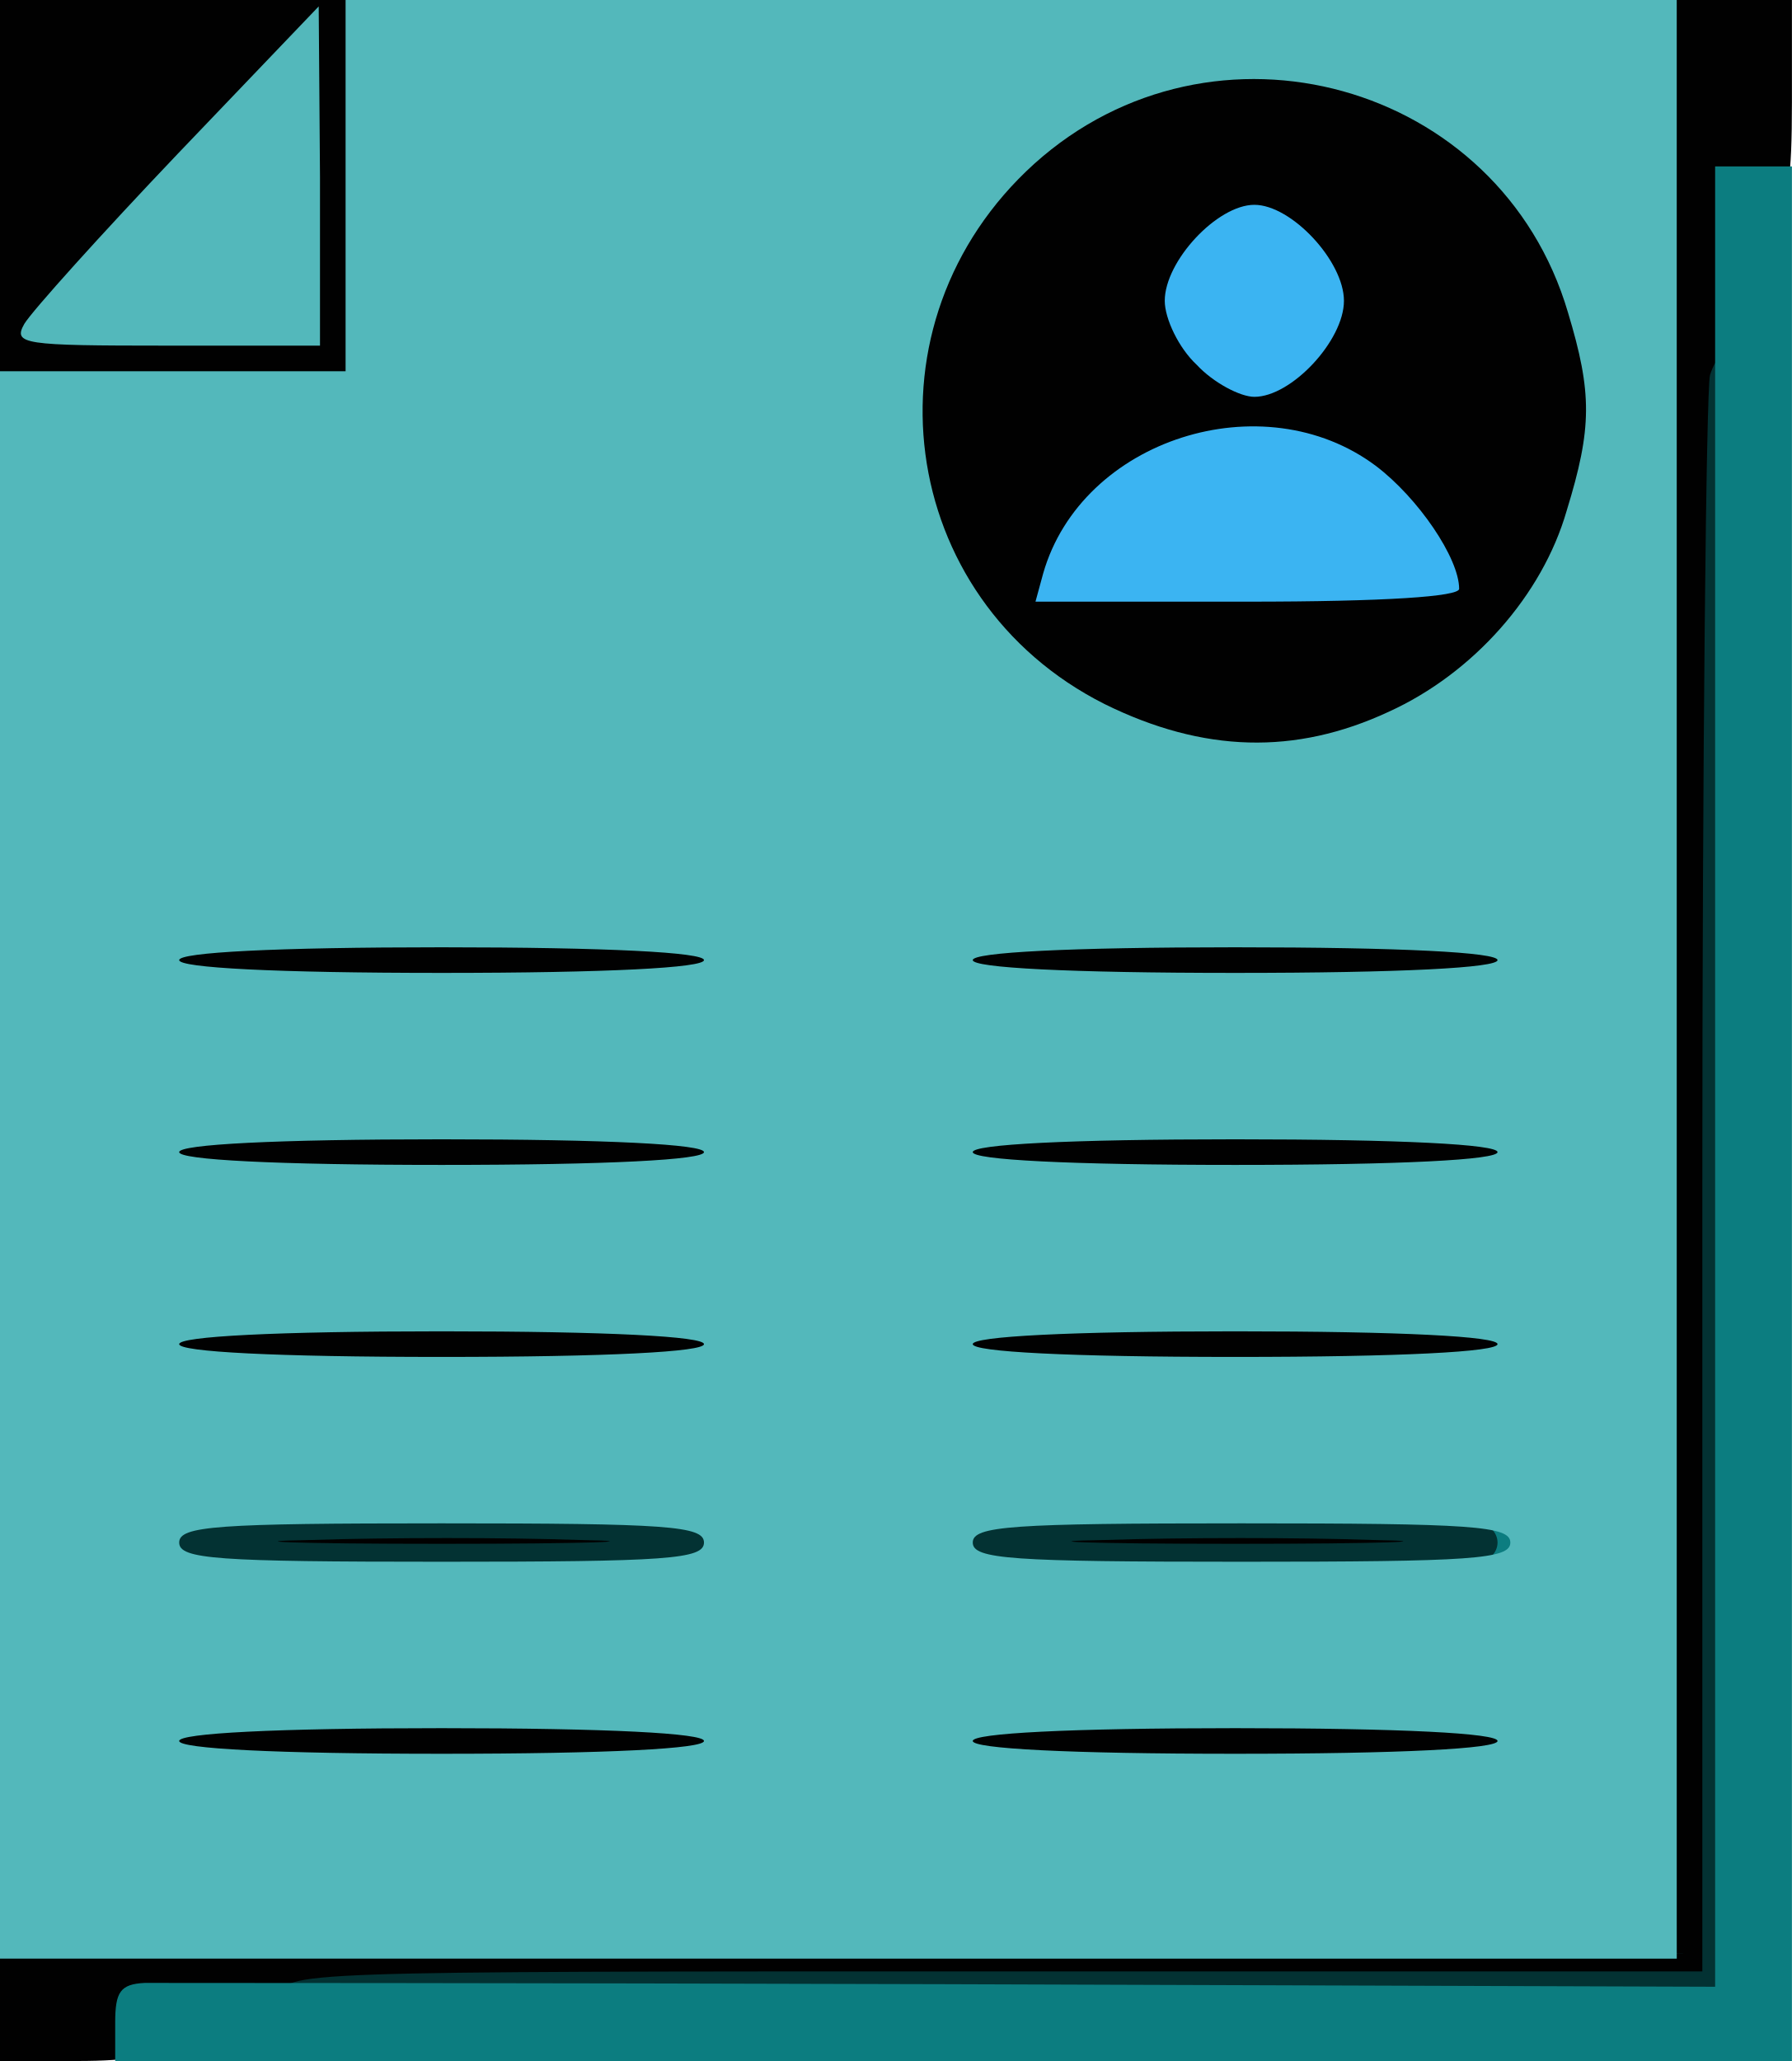
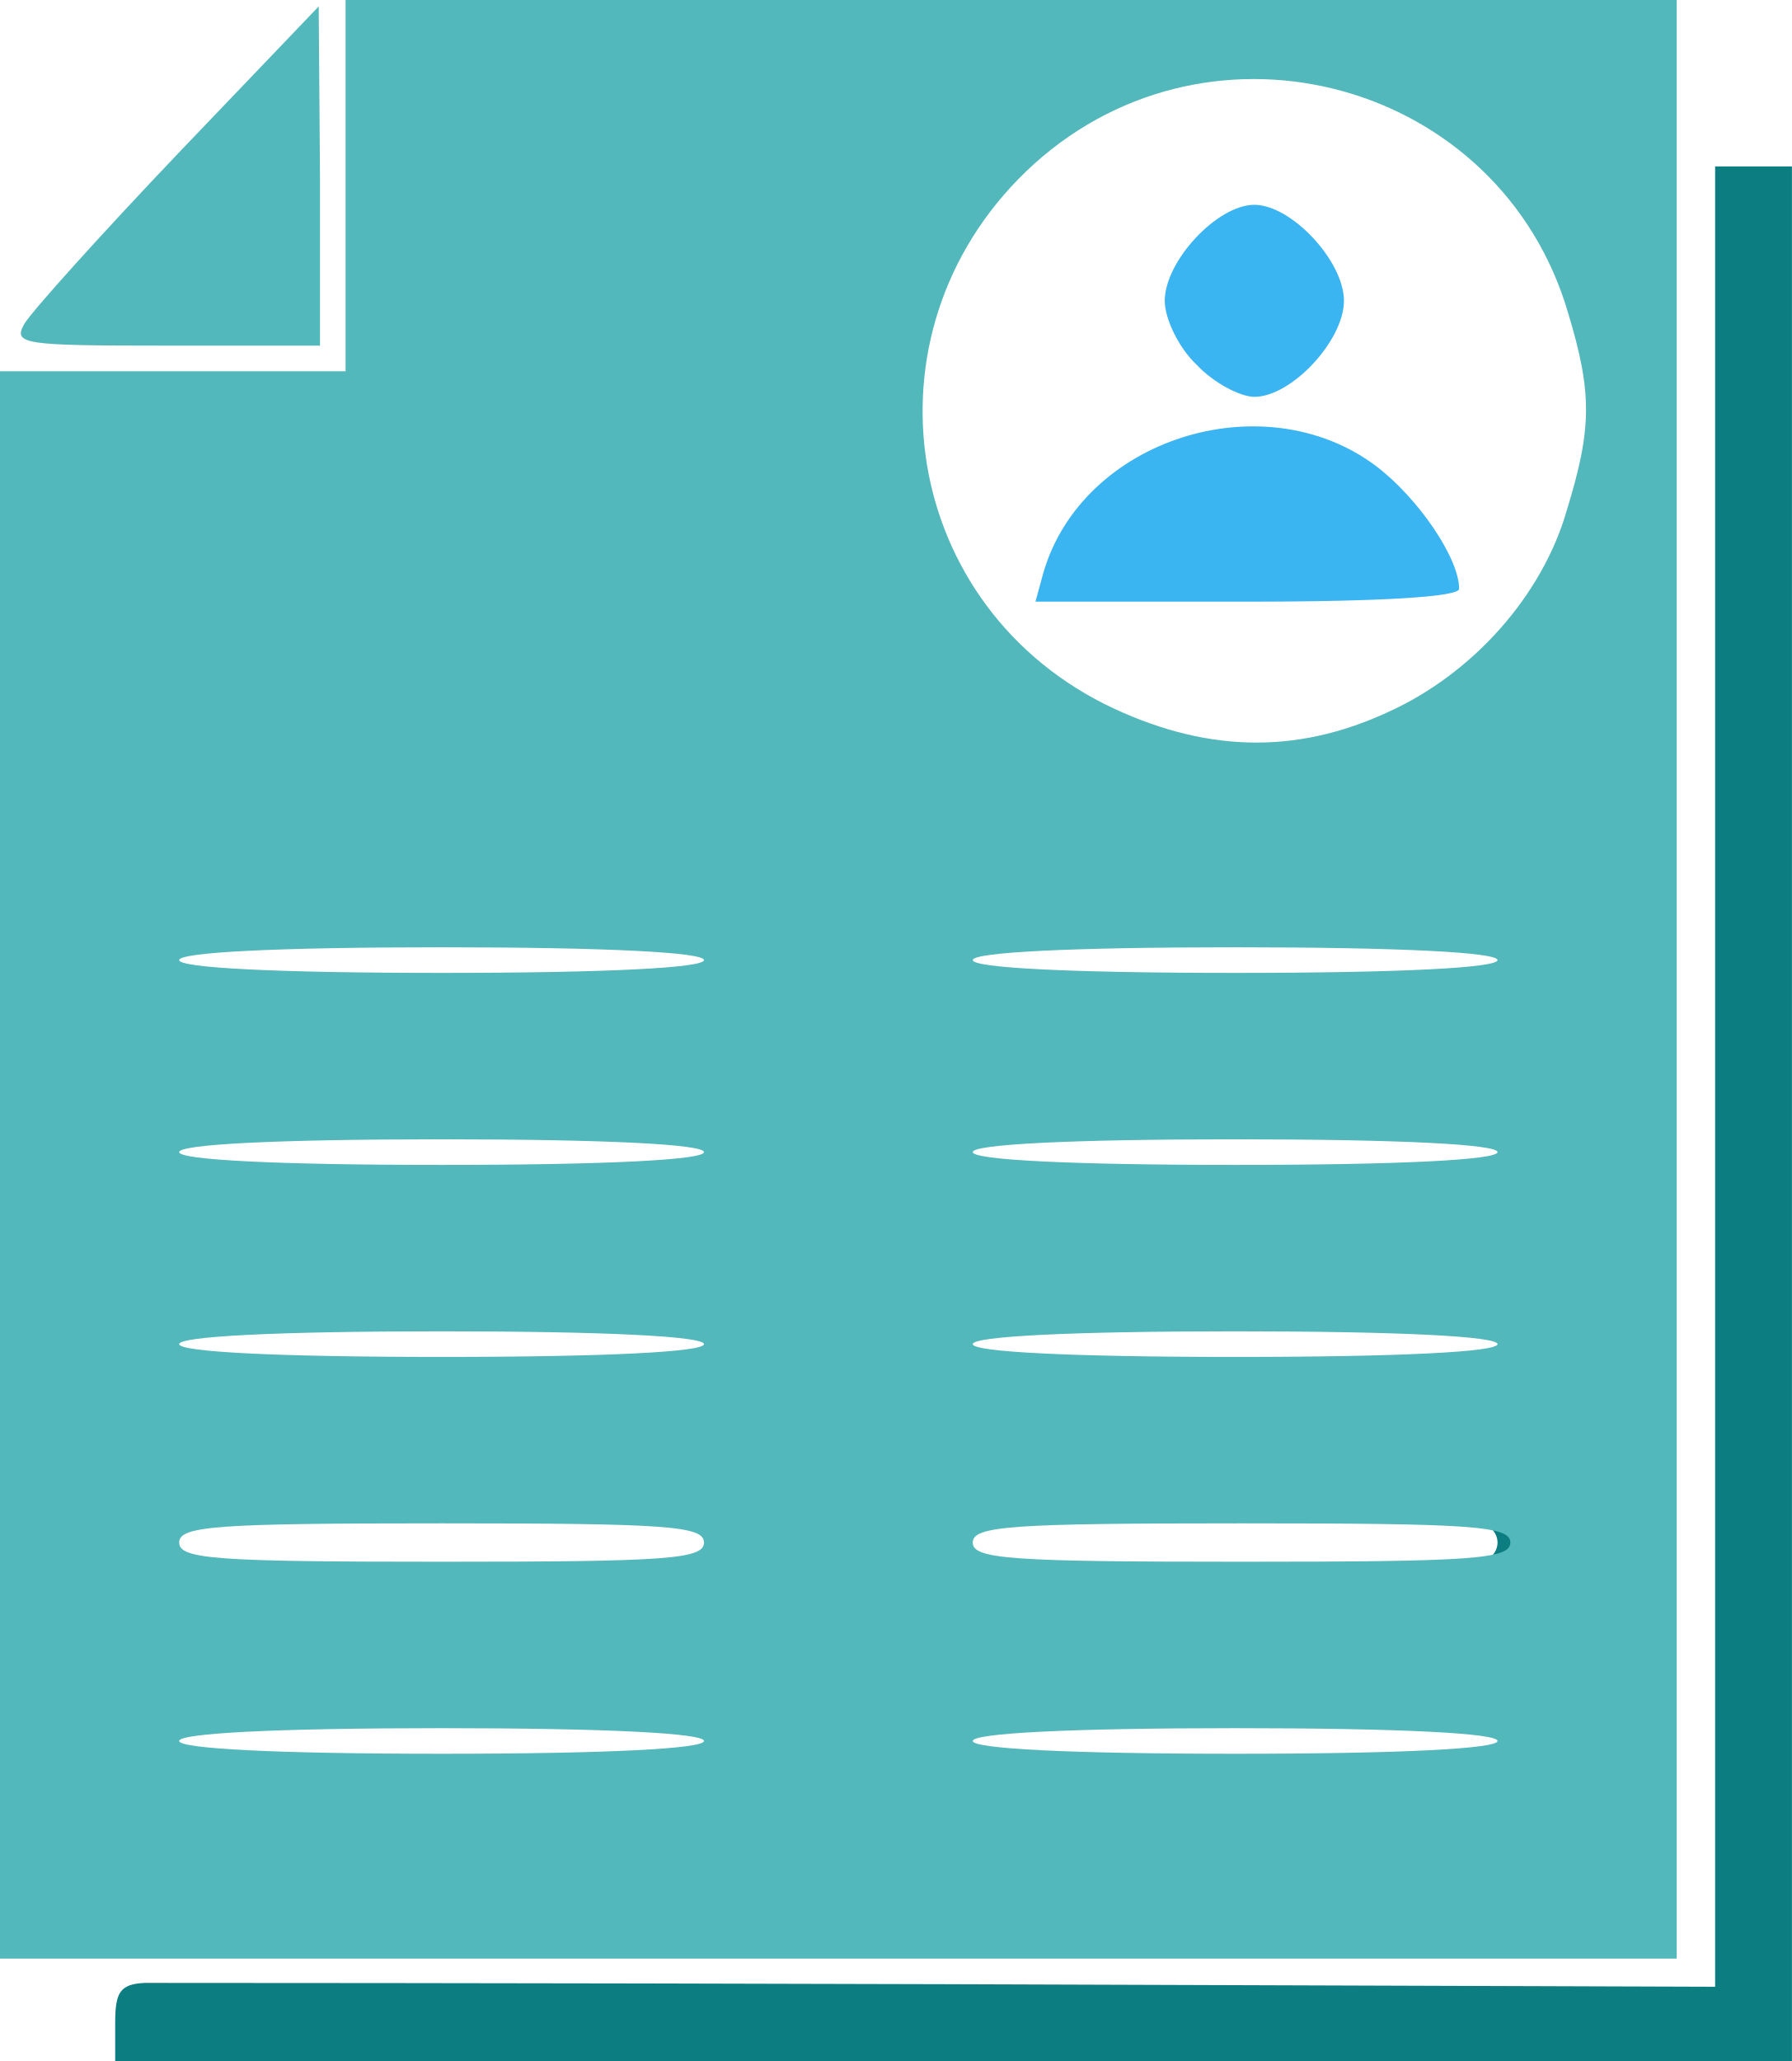
<svg xmlns="http://www.w3.org/2000/svg" class="img-fluid" id="outputsvg" style="transform: none; transform-origin: 50% 50%; cursor: move;" width="140" height="161" viewBox="0 0 1400 1610">
-   <g id="l7HUyTNddEHcHCM9Ljnr9pq" fill="rgb(1,1,1)" style="transform: none;">
-     <g style="transform: none;">
-       <path id="p15BiCQtYR" d="M0 1555 l0 -55 640 0 640 0 0 -750 0 -750 60 0 60 0 0 80 c0 60 -3 80 -13 80 -21 0 -27 180 -27 833 l0 577 -589 0 c-324 0 -603 3 -620 6 -17 4 -31 13 -31 20 0 10 -16 14 -60 14 l-60 0 0 -55z" />
-       <path id="p4GdNqjQ1" d="M110 1360 l0 -40 235 0 235 0 0 40 0 40 -235 0 -235 0 0 -40z" />
-       <path id="p17MhUzFAb" d="M730 1360 l0 -40 235 0 235 0 0 40 0 40 -235 0 -235 0 0 -40z" />
-       <path id="p19i8IxKdc" d="M110 1205 l0 -35 235 0 235 0 0 35 0 35 -235 0 -235 0 0 -35z" />
-       <path id="pwu5umjfD" d="M730 1205 l0 -35 235 0 235 0 0 35 0 35 -235 0 -235 0 0 -35z" />
-       <path id="paAJo8CpM" d="M110 1050 l0 -40 235 0 235 0 0 40 0 40 -235 0 -235 0 0 -40z" />
-       <path id="pTOvesn3x" d="M730 1050 l0 -40 235 0 235 0 0 40 0 40 -235 0 -235 0 0 -40z" />
-       <path id="p14Hl6TIQ" d="M110 900 l0 -40 235 0 235 0 0 40 0 40 -235 0 -235 0 0 -40z" />
-       <path id="p194GJQ2Qi" d="M730 900 l0 -40 235 0 235 0 0 40 0 40 -235 0 -235 0 0 -40z" />
-       <path id="p11qA7amSv" d="M110 750 l0 -40 235 0 235 0 0 40 0 40 -235 0 -235 0 0 -40z" />
-       <path id="px91FSYZg" d="M730 750 l0 -40 235 0 235 0 0 40 0 40 -235 0 -235 0 0 -40z" />
-       <path id="pilOZMZFs" d="M832 580 c-45 -23 -69 -43 -91 -77 -45 -67 -54 -105 -49 -202 5 -100 25 -148 86 -203 61 -55 115 -71 219 -66 104 5 153 26 207 90 89 104 88 300 -2 400 -57 63 -119 88 -223 88 -76 0 -93 -4 -147 -30z m239 -164 c-13 -14 -39 -32 -57 -41 -32 -15 -37 -15 -76 3 -24 11 -52 29 -62 41 l-19 21 118 0 118 0 -22 -24z m-67 -169 c16 -25 -16 -56 -38 -37 -19 15 -20 32 -4 48 15 15 28 11 42 -11z" />
-       <path id="pRueARpbp" d="M0 160 l0 -160 150 0 150 0 0 160 0 160 -150 0 -150 0 0 -160z m220 10 c0 -38 -1 -70 -3 -70 -2 0 -31 32 -66 70 l-62 70 65 0 66 0 0 -70z" />
-     </g>
-   </g>
-   <g id="l4RzSMNZ6qE3Vddp88OQVcZ" fill="rgb(3,50,51)" style="transform: none;">
-     <g style="transform: none;">
-       <path id="pZBnN6FKv" d="M220 1560 c0 -20 7 -20 555 -20 l555 0 0 -612 c0 -337 3 -623 6 -635 4 -13 13 -23 20 -23 12 0 14 104 14 655 l0 655 -575 0 c-568 0 -575 0 -575 -20z" />
-       <path id="pbjdwdxCl" d="M220 1520 c0 -7 187 -10 540 -10 l540 0 3 -622 2 -623 3 633 2 632 -545 0 c-357 0 -545 -3 -545 -10z" />
-       <path id="pEyK1kiMn" d="M110 1205 l0 -45 235 0 235 0 0 45 0 45 -235 0 -235 0 0 -45z m343 -2 c-56 -2 -151 -2 -210 0 -59 1 -14 3 102 3 116 0 164 -2 108 -3z" />
-       <path id="pYngqOfx8" d="M730 1205 l0 -45 235 0 235 0 0 45 0 45 -235 0 -235 0 0 -45z m343 -2 c-56 -2 -151 -2 -210 0 -59 1 -14 3 102 3 116 0 164 -2 108 -3z" />
-     </g>
-   </g>
-   <g id="lWm0QdIqKCWckte1UvuJkX" fill="rgb(12,125,128)" style="transform: none;">
-     <g style="transform: none;">
+   <g id="l41iS37dnIP8mhKTgDFtk2z" fill="rgb(12,125,128)" style="transform: none;">
+     <g>
      <path id="pjqEraP8o" d="M90 1580 c0 -24 4 -30 23 -31 12 0 293 0 625 1 l602 2 0 -711 0 -711 30 0 30 0 0 740 0 740 -655 0 -655 0 0 -30z" />
-       <path id="ppN5uVuCr" d="M80 1521 c14 -4 297 -4 630 -1 l605 6 -630 1 c-347 1 -619 -2 -605 -6z" />
      <path id="pjbnGASqF" d="M1140 1235 c0 -8 7 -15 15 -15 8 0 15 -7 15 -15 0 -8 -7 -15 -15 -15 -8 0 -15 -7 -15 -15 0 -10 11 -15 35 -15 35 0 35 0 35 45 0 45 0 45 -35 45 -24 0 -35 -5 -35 -15z" />
    </g>
  </g>
-   <g id="l5Zwo3UEvhs1tAqnY7EBxiX" fill="rgb(83,184,187)" style="transform: none;">
-     <g style="transform: none;">
+   <g id="l3oF7R5ZPvGmU8uuRthezEB" fill="rgb(83,184,187)" style="transform: none;">
+     <g>
      <path id="pko9pxYzA" d="M0 910 l0 -620 135 0 135 0 0 -145 0 -145 520 0 520 0 0 765 0 765 -655 0 -655 0 0 -620z m550 450 c0 -6 -75 -10 -205 -10 -130 0 -205 4 -205 10 0 6 75 10 205 10 130 0 205 -4 205 -10z m620 0 c0 -6 -75 -10 -205 -10 -130 0 -205 4 -205 10 0 6 75 10 205 10 130 0 205 -4 205 -10z m-620 -155 c0 -13 -29 -15 -205 -15 -176 0 -205 2 -205 15 0 13 29 15 205 15 176 0 205 -2 205 -15z m630 0 c0 -13 -30 -15 -210 -15 -180 0 -210 2 -210 15 0 13 30 15 210 15 180 0 210 -2 210 -15z m-630 -155 c0 -6 -75 -10 -205 -10 -130 0 -205 4 -205 10 0 6 75 10 205 10 130 0 205 -4 205 -10z m620 0 c0 -6 -75 -10 -205 -10 -130 0 -205 4 -205 10 0 6 75 10 205 10 130 0 205 -4 205 -10z m-620 -150 c0 -6 -75 -10 -205 -10 -130 0 -205 4 -205 10 0 6 75 10 205 10 130 0 205 -4 205 -10z m620 0 c0 -6 -75 -10 -205 -10 -130 0 -205 4 -205 10 0 6 75 10 205 10 130 0 205 -4 205 -10z m-620 -150 c0 -6 -75 -10 -205 -10 -130 0 -205 4 -205 10 0 6 75 10 205 10 130 0 205 -4 205 -10z m620 0 c0 -6 -75 -10 -205 -10 -130 0 -205 4 -205 10 0 6 75 10 205 10 130 0 205 -4 205 -10z m-85 -194 c66 -30 120 -91 139 -157 20 -65 20 -92 1 -155 -53 -180 -277 -242 -417 -116 -137 124 -108 340 55 422 77 38 149 40 222 6z" />
      <path id="pnCIp2RXr" d="M19 253 c6 -10 60 -70 120 -133 l110 -115 1 133 0 132 -120 0 c-112 0 -120 -1 -111 -17z" />
    </g>
  </g>
  <g id="l5soTLjr5Ev00zglCXGSi1d" fill="rgb(59,180,242)" style="transform: none;">
-     <g style="transform: none;">
+     <g>
      <path id="pCEPMIDGp" d="M815 448 c30 -105 172 -150 260 -84 33 25 65 72 65 96 0 6 -57 10 -166 10 l-165 0 6 -22z" />
      <path id="pz7UcVmhm" d="M935 285 c-14 -13 -25 -36 -25 -50 0 -31 41 -75 70 -75 29 0 70 44 70 75 0 31 -41 75 -70 75 -11 0 -32 -11 -45 -25z" />
    </g>
  </g>
</svg>
